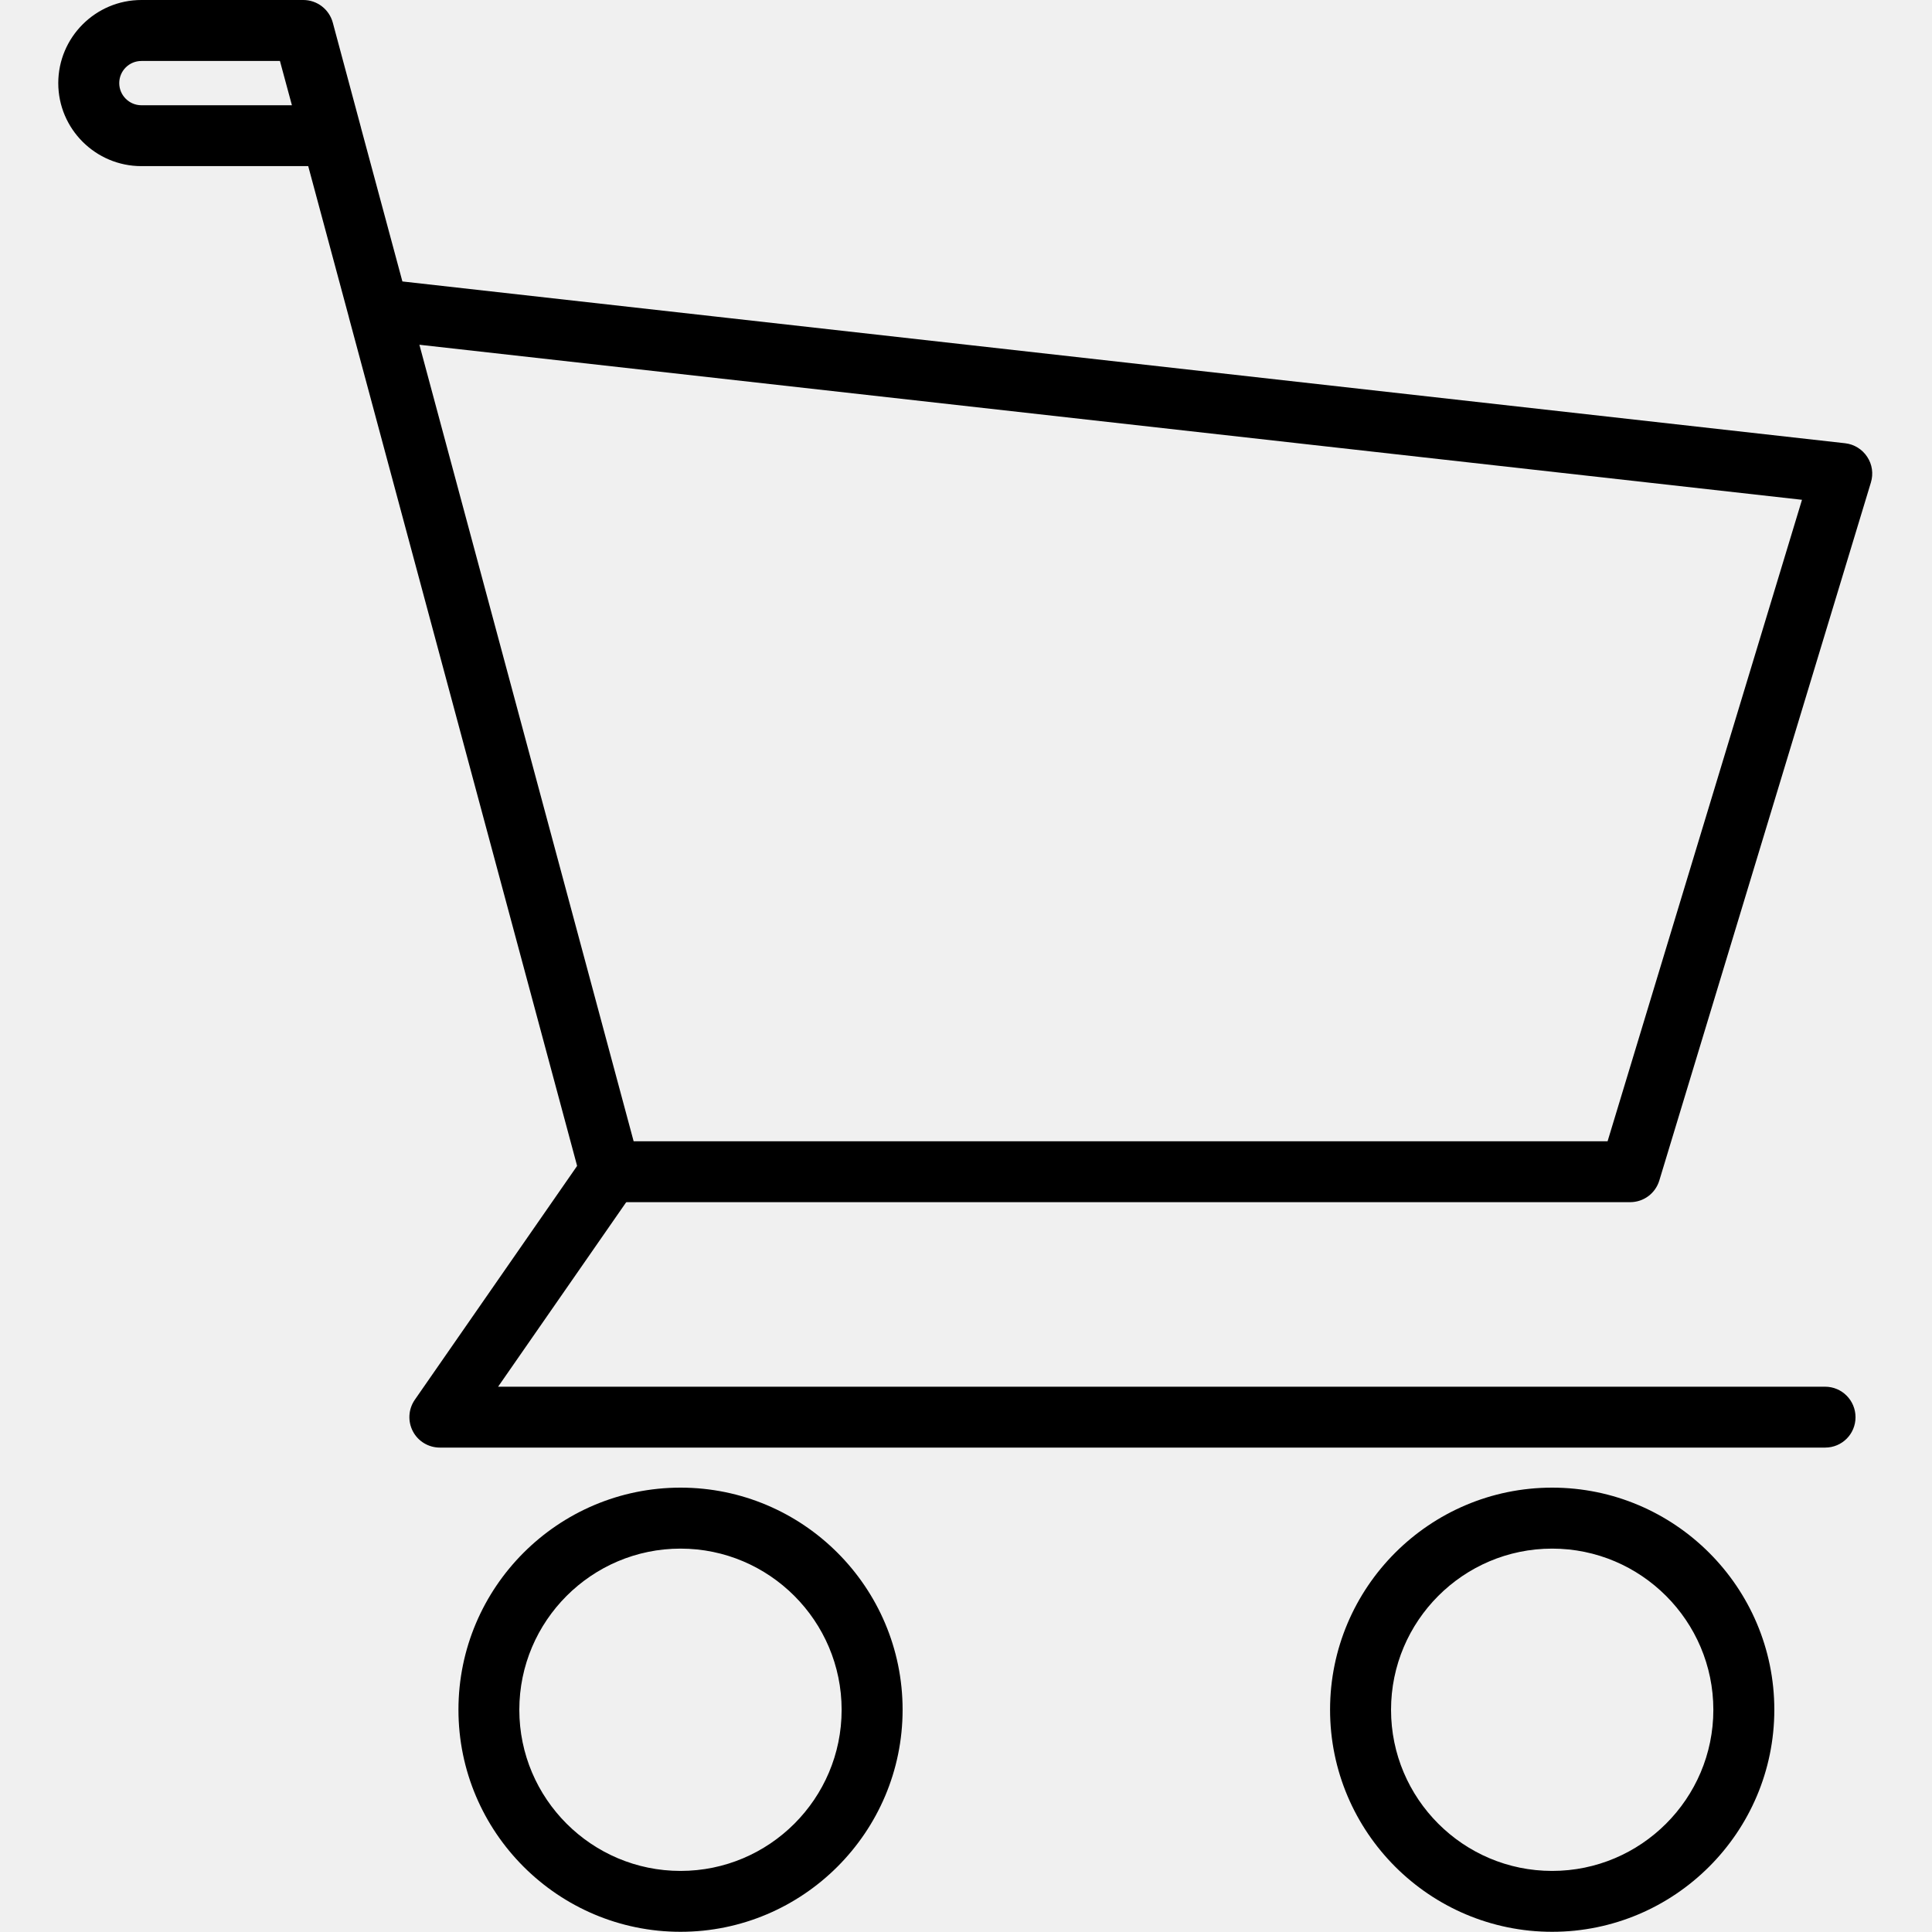
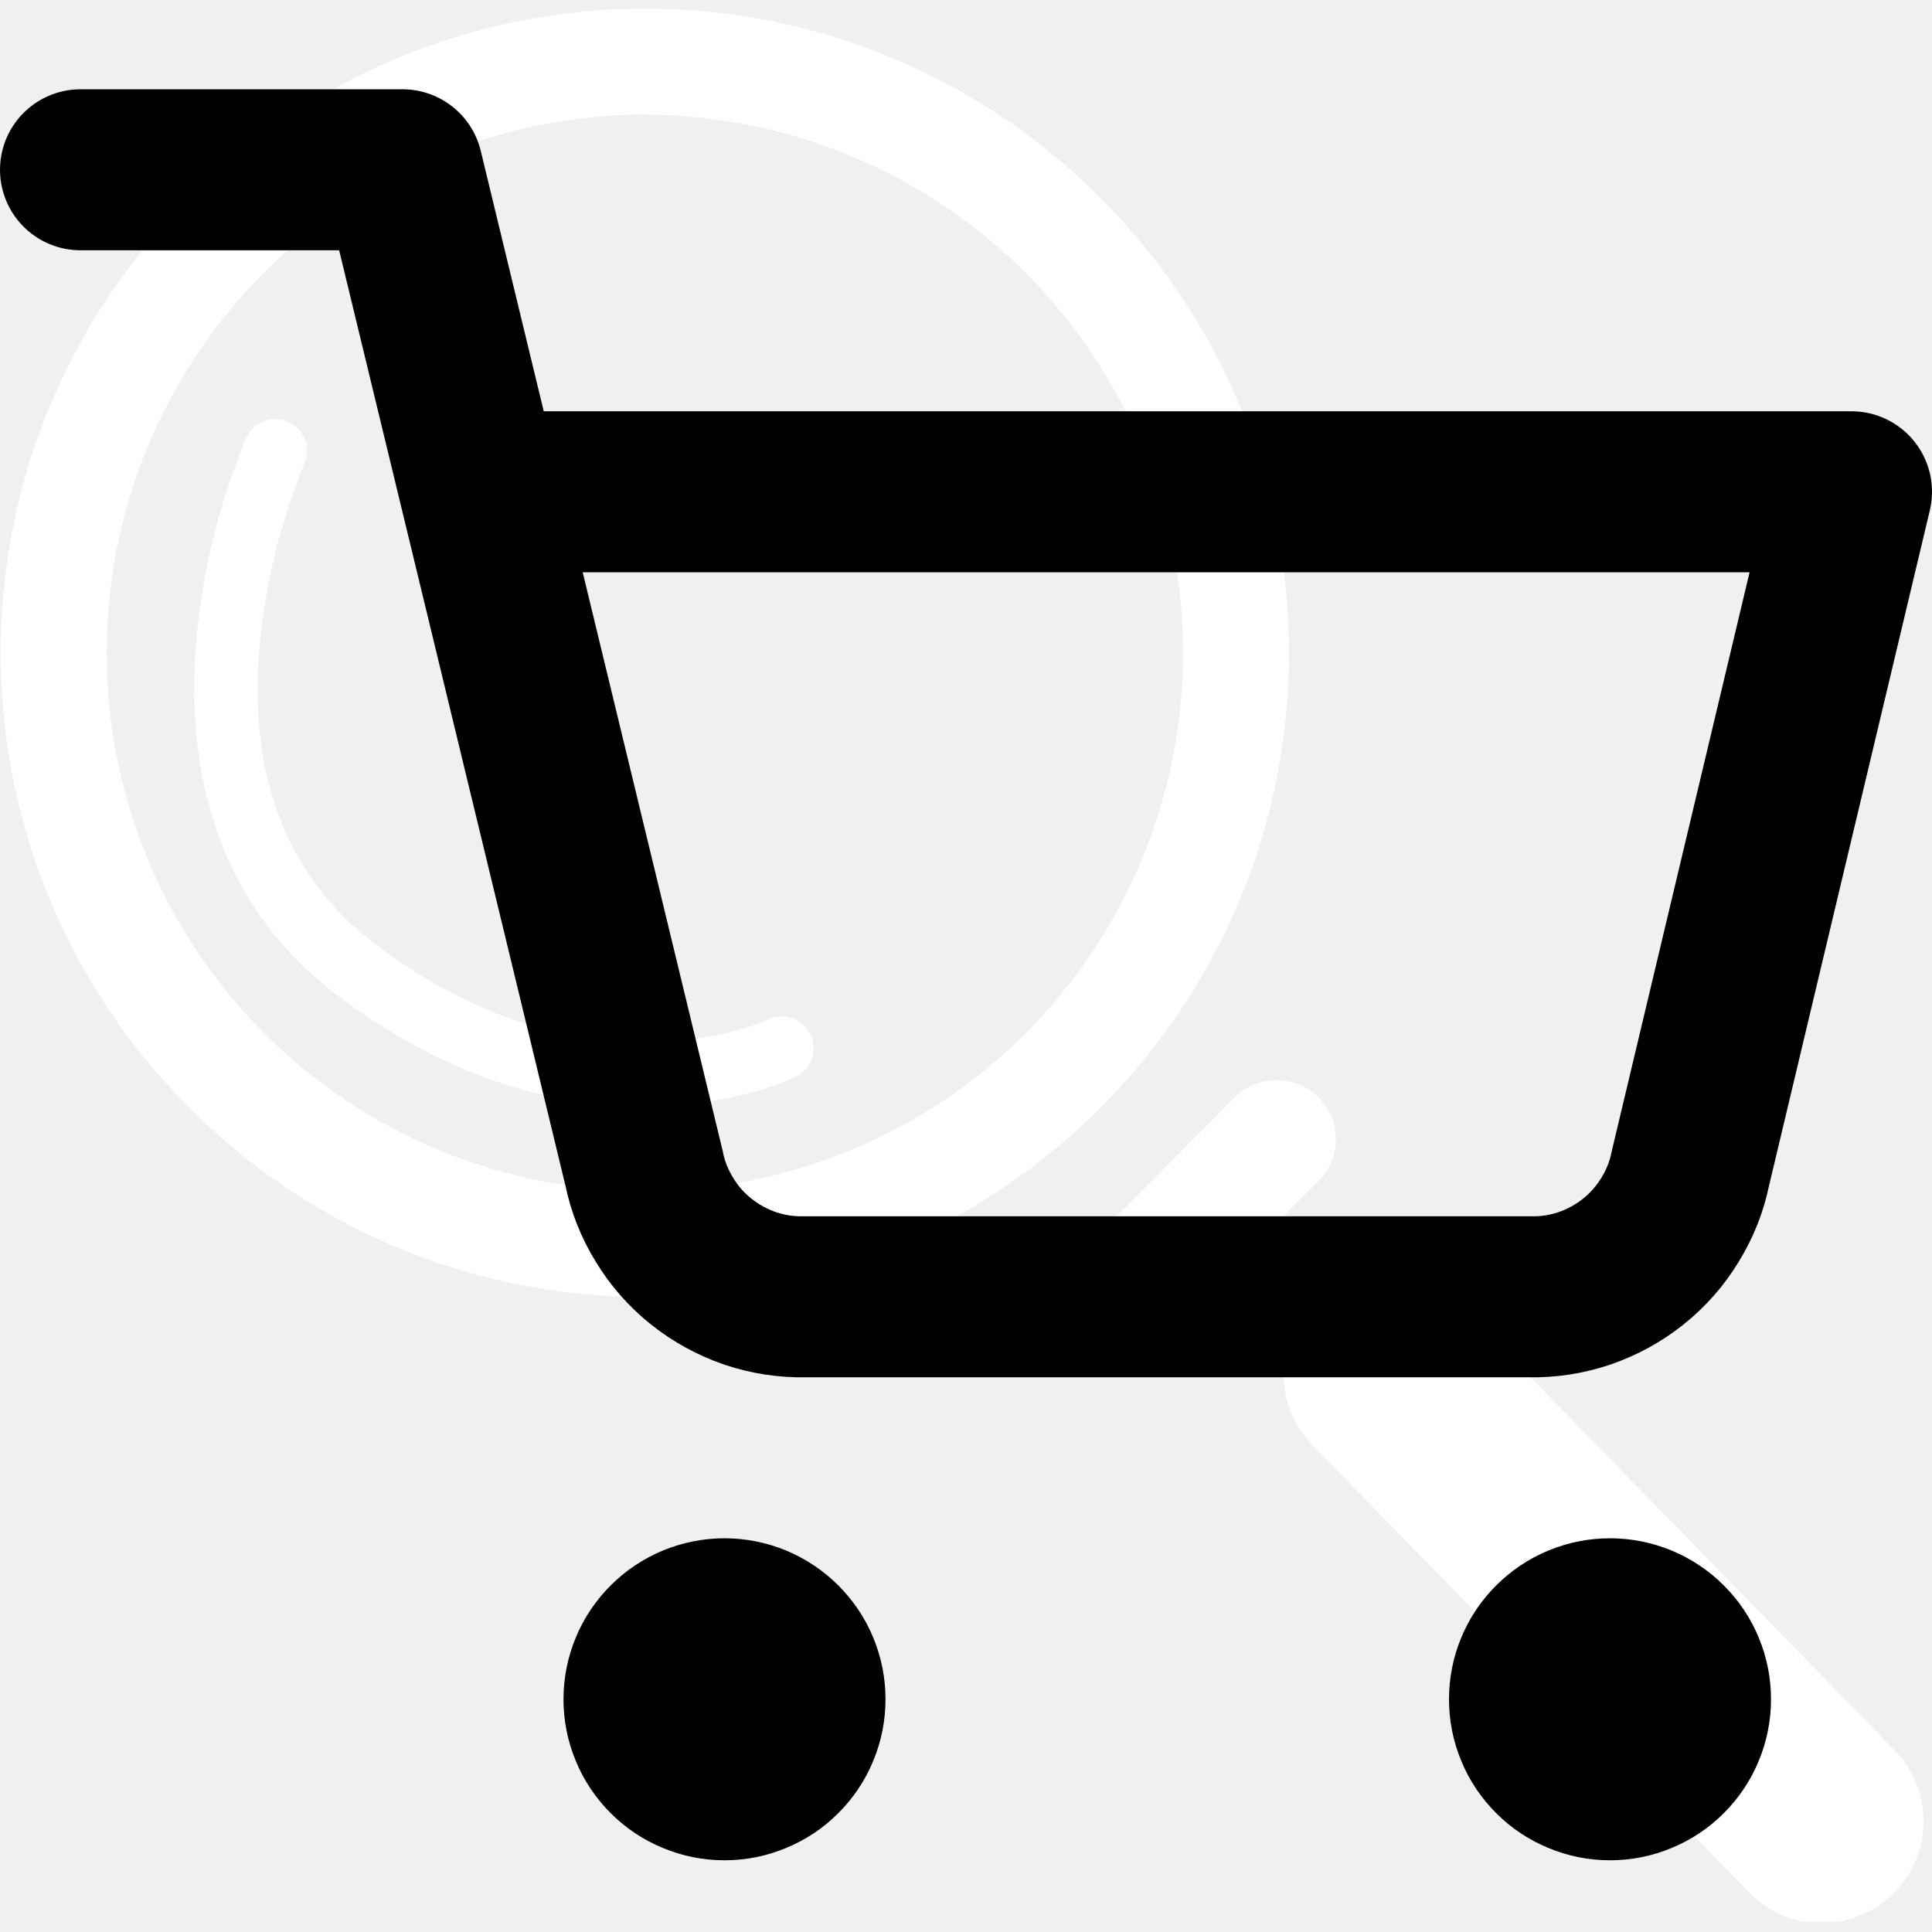
<svg xmlns="http://www.w3.org/2000/svg" width="100" zoomAndPan="magnify" viewBox="0 0 75 75" height="100" preserveAspectRatio="xMidYMid meet" version="1.0">
  <defs>
-     <clipPath id="1521cc6b66">
-       <path d="M 2.25 0 L 72.75 0 L 72.75 47 L 2.25 47 Z M 2.25 0 " clip-rule="nonzero" />
+     <clipPath id="8ef4dbc76f">
+       <path d="M 0 0.34 L 51 0.34 L 51 51 L 0 51 Z M 0 0.34 " clip-rule="nonzero" />
    </clipPath>
-     <clipPath id="b50c80a86e">
-       <path d="M 15 44 L 72.75 44 L 72.75 57 L 15 57 Z M 15 44 " clip-rule="nonzero" />
+     <clipPath id="be7db8e909">
+       <path d="M 49 49 L 75 49 L 75 74.59 L 49 74.59 Z M 49 49 " clip-rule="nonzero" />
    </clipPath>
  </defs>
-   <g clip-path="url(#1521cc6b66)">
-     <path fill="#000000" d="M 63.281 46.668 L 23.688 46.668 C 23.156 46.668 22.688 46.309 22.547 45.793 L 13.551 12.348 C 13.547 12.332 13.543 12.312 13.539 12.297 L 11.965 6.449 L 5.488 6.449 C 3.711 6.449 2.262 5.004 2.262 3.227 C 2.262 1.449 3.711 0 5.488 0 L 11.773 0 C 12.309 0 12.777 0.359 12.918 0.875 L 14.008 4.934 C 14.012 4.949 14.016 4.969 14.02 4.984 L 15.621 10.926 L 71.629 17.207 C 71.977 17.246 72.293 17.441 72.484 17.734 C 72.68 18.027 72.73 18.391 72.629 18.727 L 64.414 45.828 C 64.262 46.328 63.805 46.668 63.281 46.668 Z M 24.598 44.305 L 62.406 44.305 L 69.953 19.402 L 16.281 13.383 Z M 5.488 2.367 C 5.016 2.367 4.629 2.75 4.629 3.227 C 4.629 3.699 5.016 4.086 5.488 4.086 L 11.332 4.086 L 10.867 2.367 Z M 5.488 2.367 " fill-opacity="1" fill-rule="nonzero" />
+   <g clip-path="url(#8ef4dbc76f)">
+     <path fill="#ffffff" d="M 25.035 50.348 C 11.246 50.348 0.027 39.133 0.027 25.344 C 0.027 11.555 11.246 0.336 25.035 0.336 C 38.824 0.336 50.039 11.555 50.039 25.344 C 50.039 39.133 38.82 50.348 25.035 50.348 Z M 25.035 4.449 C 24.348 4.449 23.668 4.484 22.984 4.551 C 22.305 4.617 21.629 4.719 20.957 4.852 C 20.285 4.984 19.625 5.152 18.969 5.352 C 18.312 5.547 17.672 5.777 17.039 6.039 C 16.406 6.301 15.789 6.594 15.184 6.918 C 14.582 7.238 13.996 7.59 13.426 7.973 C 12.855 8.352 12.309 8.758 11.781 9.191 C 11.25 9.625 10.742 10.086 10.262 10.57 C 9.777 11.055 9.316 11.559 8.883 12.09 C 8.449 12.617 8.043 13.168 7.66 13.734 C 7.281 14.305 6.93 14.891 6.609 15.496 C 6.285 16.098 5.992 16.715 5.73 17.348 C 5.469 17.98 5.238 18.625 5.039 19.277 C 4.844 19.934 4.676 20.598 4.543 21.266 C 4.41 21.938 4.309 22.613 4.242 23.297 C 4.176 23.977 4.141 24.66 4.141 25.344 C 4.141 26.027 4.176 26.711 4.242 27.391 C 4.309 28.07 4.41 28.746 4.543 29.418 C 4.676 30.09 4.844 30.754 5.039 31.406 C 5.238 32.062 5.469 32.707 5.73 33.34 C 5.992 33.969 6.285 34.59 6.609 35.191 C 6.93 35.797 7.281 36.383 7.66 36.949 C 8.043 37.52 8.449 38.066 8.883 38.598 C 9.316 39.125 9.777 39.633 10.262 40.117 C 10.742 40.602 11.25 41.059 11.781 41.492 C 12.309 41.926 12.855 42.336 13.426 42.715 C 13.996 43.094 14.582 43.445 15.184 43.77 C 15.789 44.09 16.406 44.383 17.039 44.645 C 17.672 44.906 18.312 45.137 18.969 45.336 C 19.625 45.535 20.285 45.699 20.957 45.836 C 21.629 45.969 22.305 46.066 22.984 46.137 C 23.668 46.203 24.348 46.234 25.035 46.234 C 25.719 46.234 26.402 46.203 27.082 46.137 C 27.762 46.066 28.438 45.969 29.109 45.836 C 29.781 45.699 30.445 45.535 31.098 45.336 C 31.754 45.137 32.398 44.906 33.027 44.645 C 33.66 44.383 34.277 44.09 34.883 43.77 C 35.484 43.445 36.07 43.094 36.641 42.715 C 37.211 42.336 37.758 41.926 38.289 41.492 C 38.816 41.059 39.324 40.602 39.809 40.117 C 40.289 39.633 40.75 39.125 41.184 38.598 C 41.617 38.066 42.023 37.52 42.406 36.949 C 42.785 36.383 43.137 35.797 43.461 35.191 C 43.781 34.59 44.074 33.969 44.336 33.34 C 44.598 32.707 44.828 32.062 45.027 31.406 C 45.227 30.754 45.391 30.09 45.523 29.418 C 45.656 28.746 45.758 28.07 45.824 27.391 C 45.895 26.711 45.926 26.027 45.926 25.344 C 45.926 24.66 45.891 23.977 45.824 23.297 C 45.754 22.617 45.656 21.941 45.52 21.27 C 45.387 20.598 45.219 19.938 45.02 19.281 C 44.82 18.629 44.59 17.984 44.328 17.352 C 44.066 16.719 43.773 16.102 43.453 15.5 C 43.129 14.898 42.777 14.312 42.398 13.742 C 42.016 13.176 41.609 12.625 41.176 12.098 C 40.742 11.566 40.281 11.062 39.801 10.578 C 39.316 10.094 38.809 9.637 38.281 9.203 C 37.75 8.77 37.203 8.359 36.633 7.98 C 36.066 7.602 35.48 7.25 34.875 6.926 C 34.273 6.605 33.656 6.312 33.023 6.051 C 32.395 5.789 31.75 5.559 31.094 5.359 C 30.441 5.16 29.777 4.992 29.109 4.859 C 28.438 4.727 27.762 4.625 27.082 4.555 C 26.398 4.488 25.719 4.453 25.035 4.453 Z M 25.035 4.449 " fill-opacity="1" fill-rule="nonzero" />
  </g>
-   <g clip-path="url(#b50c80a86e)">
-     <path fill="#000000" d="M 70.852 56.195 L 17.074 56.195 C 16.637 56.195 16.23 55.953 16.027 55.562 C 15.824 55.172 15.852 54.703 16.102 54.34 L 22.715 44.812 C 23.09 44.277 23.828 44.141 24.363 44.516 C 24.898 44.887 25.031 45.625 24.66 46.164 L 19.336 53.832 L 70.852 53.832 C 71.504 53.832 72.031 54.363 72.031 55.016 C 72.031 55.668 71.508 56.195 70.852 56.195 Z M 70.852 56.195 " fill-opacity="1" fill-rule="nonzero" />
+   <path fill="#ffffff" d="M 43.09 53.051 C 42.625 53.051 42.199 52.922 41.812 52.664 C 41.426 52.406 41.145 52.062 40.965 51.633 C 40.785 51.203 40.742 50.762 40.828 50.305 C 40.918 49.848 41.129 49.457 41.453 49.125 L 47.824 42.711 C 48.031 42.473 48.281 42.285 48.566 42.148 C 48.852 42.016 49.156 41.941 49.473 41.93 C 49.789 41.918 50.094 41.969 50.391 42.086 C 50.688 42.199 50.945 42.371 51.172 42.594 C 51.398 42.816 51.57 43.074 51.688 43.367 C 51.809 43.664 51.863 43.969 51.855 44.285 C 51.848 44.602 51.777 44.902 51.645 45.191 C 51.512 45.48 51.328 45.73 51.094 45.941 L 44.727 52.359 C 44.277 52.816 43.73 53.047 43.09 53.051 Z M 43.09 53.051 " fill-opacity="1" fill-rule="nonzero" />
+   <g clip-path="url(#be7db8e909)">
+     <path fill="#ffffff" d="M 70.723 74.648 C 69.617 74.648 68.672 74.254 67.898 73.461 L 50.957 56.109 C 50.59 55.734 50.309 55.305 50.113 54.816 C 49.918 54.332 49.824 53.824 49.832 53.301 C 49.836 52.777 49.941 52.277 50.148 51.793 C 50.355 51.312 50.645 50.891 51.02 50.523 C 51.395 50.156 51.824 49.879 52.312 49.684 C 52.797 49.488 53.301 49.395 53.824 49.398 C 54.348 49.406 54.852 49.512 55.332 49.719 C 55.816 49.922 56.238 50.215 56.605 50.59 L 73.547 67.941 C 73.82 68.219 74.047 68.531 74.227 68.875 C 74.406 69.219 74.531 69.582 74.602 69.965 C 74.676 70.344 74.691 70.73 74.652 71.117 C 74.609 71.5 74.516 71.875 74.363 72.23 C 74.211 72.59 74.012 72.918 73.766 73.219 C 73.516 73.516 73.23 73.773 72.906 73.988 C 72.586 74.203 72.238 74.367 71.863 74.48 C 71.492 74.59 71.113 74.648 70.723 74.648 Z M 70.723 74.648 " fill-opacity="1" fill-rule="nonzero" />
  </g>
-   <path fill="#000000" d="M 26.418 74.992 C 21.664 74.992 17.797 71.125 17.797 66.371 C 17.797 61.617 21.664 57.75 26.418 57.75 C 31.172 57.75 35.039 61.617 35.039 66.371 C 35.039 71.125 31.168 74.992 26.418 74.992 Z M 26.418 60.117 C 22.969 60.117 20.16 62.926 20.16 66.375 C 20.16 69.824 22.969 72.629 26.418 72.629 C 29.867 72.629 32.672 69.824 32.672 66.375 C 32.672 62.926 29.863 60.117 26.418 60.117 Z M 26.418 60.117 " fill-opacity="1" fill-rule="nonzero" />
-   <path fill="#000000" d="M 60.254 74.992 C 55.5 74.992 51.633 71.125 51.633 66.371 C 51.633 61.617 55.5 57.75 60.254 57.75 C 65.008 57.75 68.879 61.617 68.879 66.371 C 68.879 71.125 65.008 74.992 60.254 74.992 Z M 60.254 60.117 C 56.805 60.117 54 62.926 54 66.375 C 54 69.824 56.805 72.629 60.254 72.629 C 63.703 72.629 66.512 69.824 66.512 66.375 C 66.512 62.926 63.703 60.117 60.254 60.117 Z M 60.254 60.117 " fill-opacity="1" fill-rule="nonzero" />
+   <path fill="#ffffff" d="M 24.992 42.957 C 21.77 42.957 17.516 42.031 12.957 38.527 C 8.957 35.449 7.113 30.719 7.621 24.844 C 7.867 22.125 8.516 19.508 9.562 16.988 C 9.629 16.84 9.723 16.711 9.84 16.598 C 9.961 16.488 10.098 16.402 10.25 16.344 C 10.402 16.289 10.559 16.262 10.723 16.266 C 10.883 16.27 11.039 16.309 11.188 16.375 C 11.336 16.441 11.469 16.531 11.582 16.652 C 11.691 16.77 11.777 16.906 11.836 17.059 C 11.895 17.207 11.922 17.367 11.918 17.531 C 11.914 17.691 11.879 17.848 11.812 17.996 C 10.879 20.285 10.297 22.656 10.074 25.117 C 9.652 30.148 11.129 34 14.461 36.566 C 22.688 42.895 29.719 39.625 29.789 39.59 C 29.938 39.516 30.094 39.473 30.258 39.461 C 30.426 39.449 30.586 39.469 30.742 39.523 C 30.902 39.574 31.043 39.656 31.164 39.766 C 31.289 39.875 31.387 40.008 31.461 40.156 C 31.531 40.305 31.57 40.461 31.582 40.629 C 31.59 40.793 31.566 40.953 31.508 41.109 C 31.453 41.266 31.367 41.406 31.254 41.527 C 31.145 41.648 31.012 41.746 30.859 41.812 C 30.684 41.902 28.43 42.957 24.992 42.957 Z M 24.992 42.957 " fill-opacity="1" fill-rule="nonzero" />
+   <path stroke-linecap="round" transform="matrix(3.125, 0, 0, 3.125, 0.0000015, 0.340908)" fill="none" stroke-linejoin="round" d="M 1 2 L 5 2 L 8 14.4 C 8.046 14.63 8.131 14.843 8.254 15.043 C 8.375 15.243 8.527 15.416 8.71 15.562 C 8.893 15.708 9.095 15.818 9.316 15.895 C 9.539 15.97 9.766 16.005 10 16 L 19 16 C 19.234 16.005 19.461 15.97 19.684 15.895 C 19.905 15.818 20.108 15.708 20.29 15.562 C 20.473 15.416 20.625 15.243 20.746 15.043 C 20.869 14.843 20.954 14.63 21 14.4 L 23 6 L 6 6 " stroke="#000000" stroke-width="2" stroke-opacity="1" stroke-miterlimit="4" />
+   <path stroke-linecap="round" transform="matrix(3.125, 0, 0, 3.125, 0.0000015, 0.340908)" fill="none" stroke-linejoin="round" d="M 10 21 C 10 21.132 9.975 21.26 9.924 21.382 C 9.874 21.505 9.801 21.613 9.707 21.707 C 9.614 21.801 9.505 21.873 9.383 21.923 C 9.26 21.975 9.133 22 9 22 C 8.867 22 8.74 21.975 8.617 21.923 C 8.495 21.873 8.386 21.801 8.293 21.707 C 8.199 21.613 8.126 21.505 8.076 21.382 C 8.025 21.26 8 21.132 8 21 C 8 20.867 8.025 20.74 8.076 20.617 C 8.126 20.495 8.199 20.387 8.293 20.293 C 8.386 20.2 8.495 20.127 8.617 20.076 C 8.74 20.026 8.867 20 9 20 C 9.133 20 9.26 20.026 9.383 20.076 C 9.505 20.127 9.614 20.2 9.707 20.293 C 9.801 20.387 9.874 20.495 9.924 20.617 C 9.975 20.74 10 20.867 10 21 Z M 10 21 " stroke="#000000" stroke-width="2" stroke-opacity="1" stroke-miterlimit="4" />
+   <path stroke-linecap="round" transform="matrix(3.125, 0, 0, 3.125, 0.0000015, 0.340908)" fill="none" stroke-linejoin="round" d="M 21 21 C 21 21.132 20.975 21.26 20.924 21.382 C 20.874 21.505 20.801 21.613 20.707 21.707 C 20.614 21.801 20.505 21.873 20.383 21.923 C 20.26 21.975 20.133 22 20 22 C 19.867 22 19.74 21.975 19.617 21.923 C 19.495 21.873 19.386 21.801 19.293 21.707 C 19.199 21.613 19.126 21.505 19.076 21.382 C 19.025 21.26 19 21.132 19 21 C 19 20.867 19.025 20.74 19.076 20.617 C 19.126 20.495 19.199 20.387 19.293 20.293 C 19.386 20.2 19.495 20.127 19.617 20.076 C 19.74 20.026 19.867 20 20 20 C 20.133 20 20.26 20.026 20.383 20.076 C 20.505 20.127 20.614 20.2 20.707 20.293 C 20.801 20.387 20.874 20.495 20.924 20.617 C 20.975 20.74 21 20.867 21 21 Z M 21 21 " stroke="#000000" stroke-width="2" stroke-opacity="1" stroke-miterlimit="4" />
</svg>
